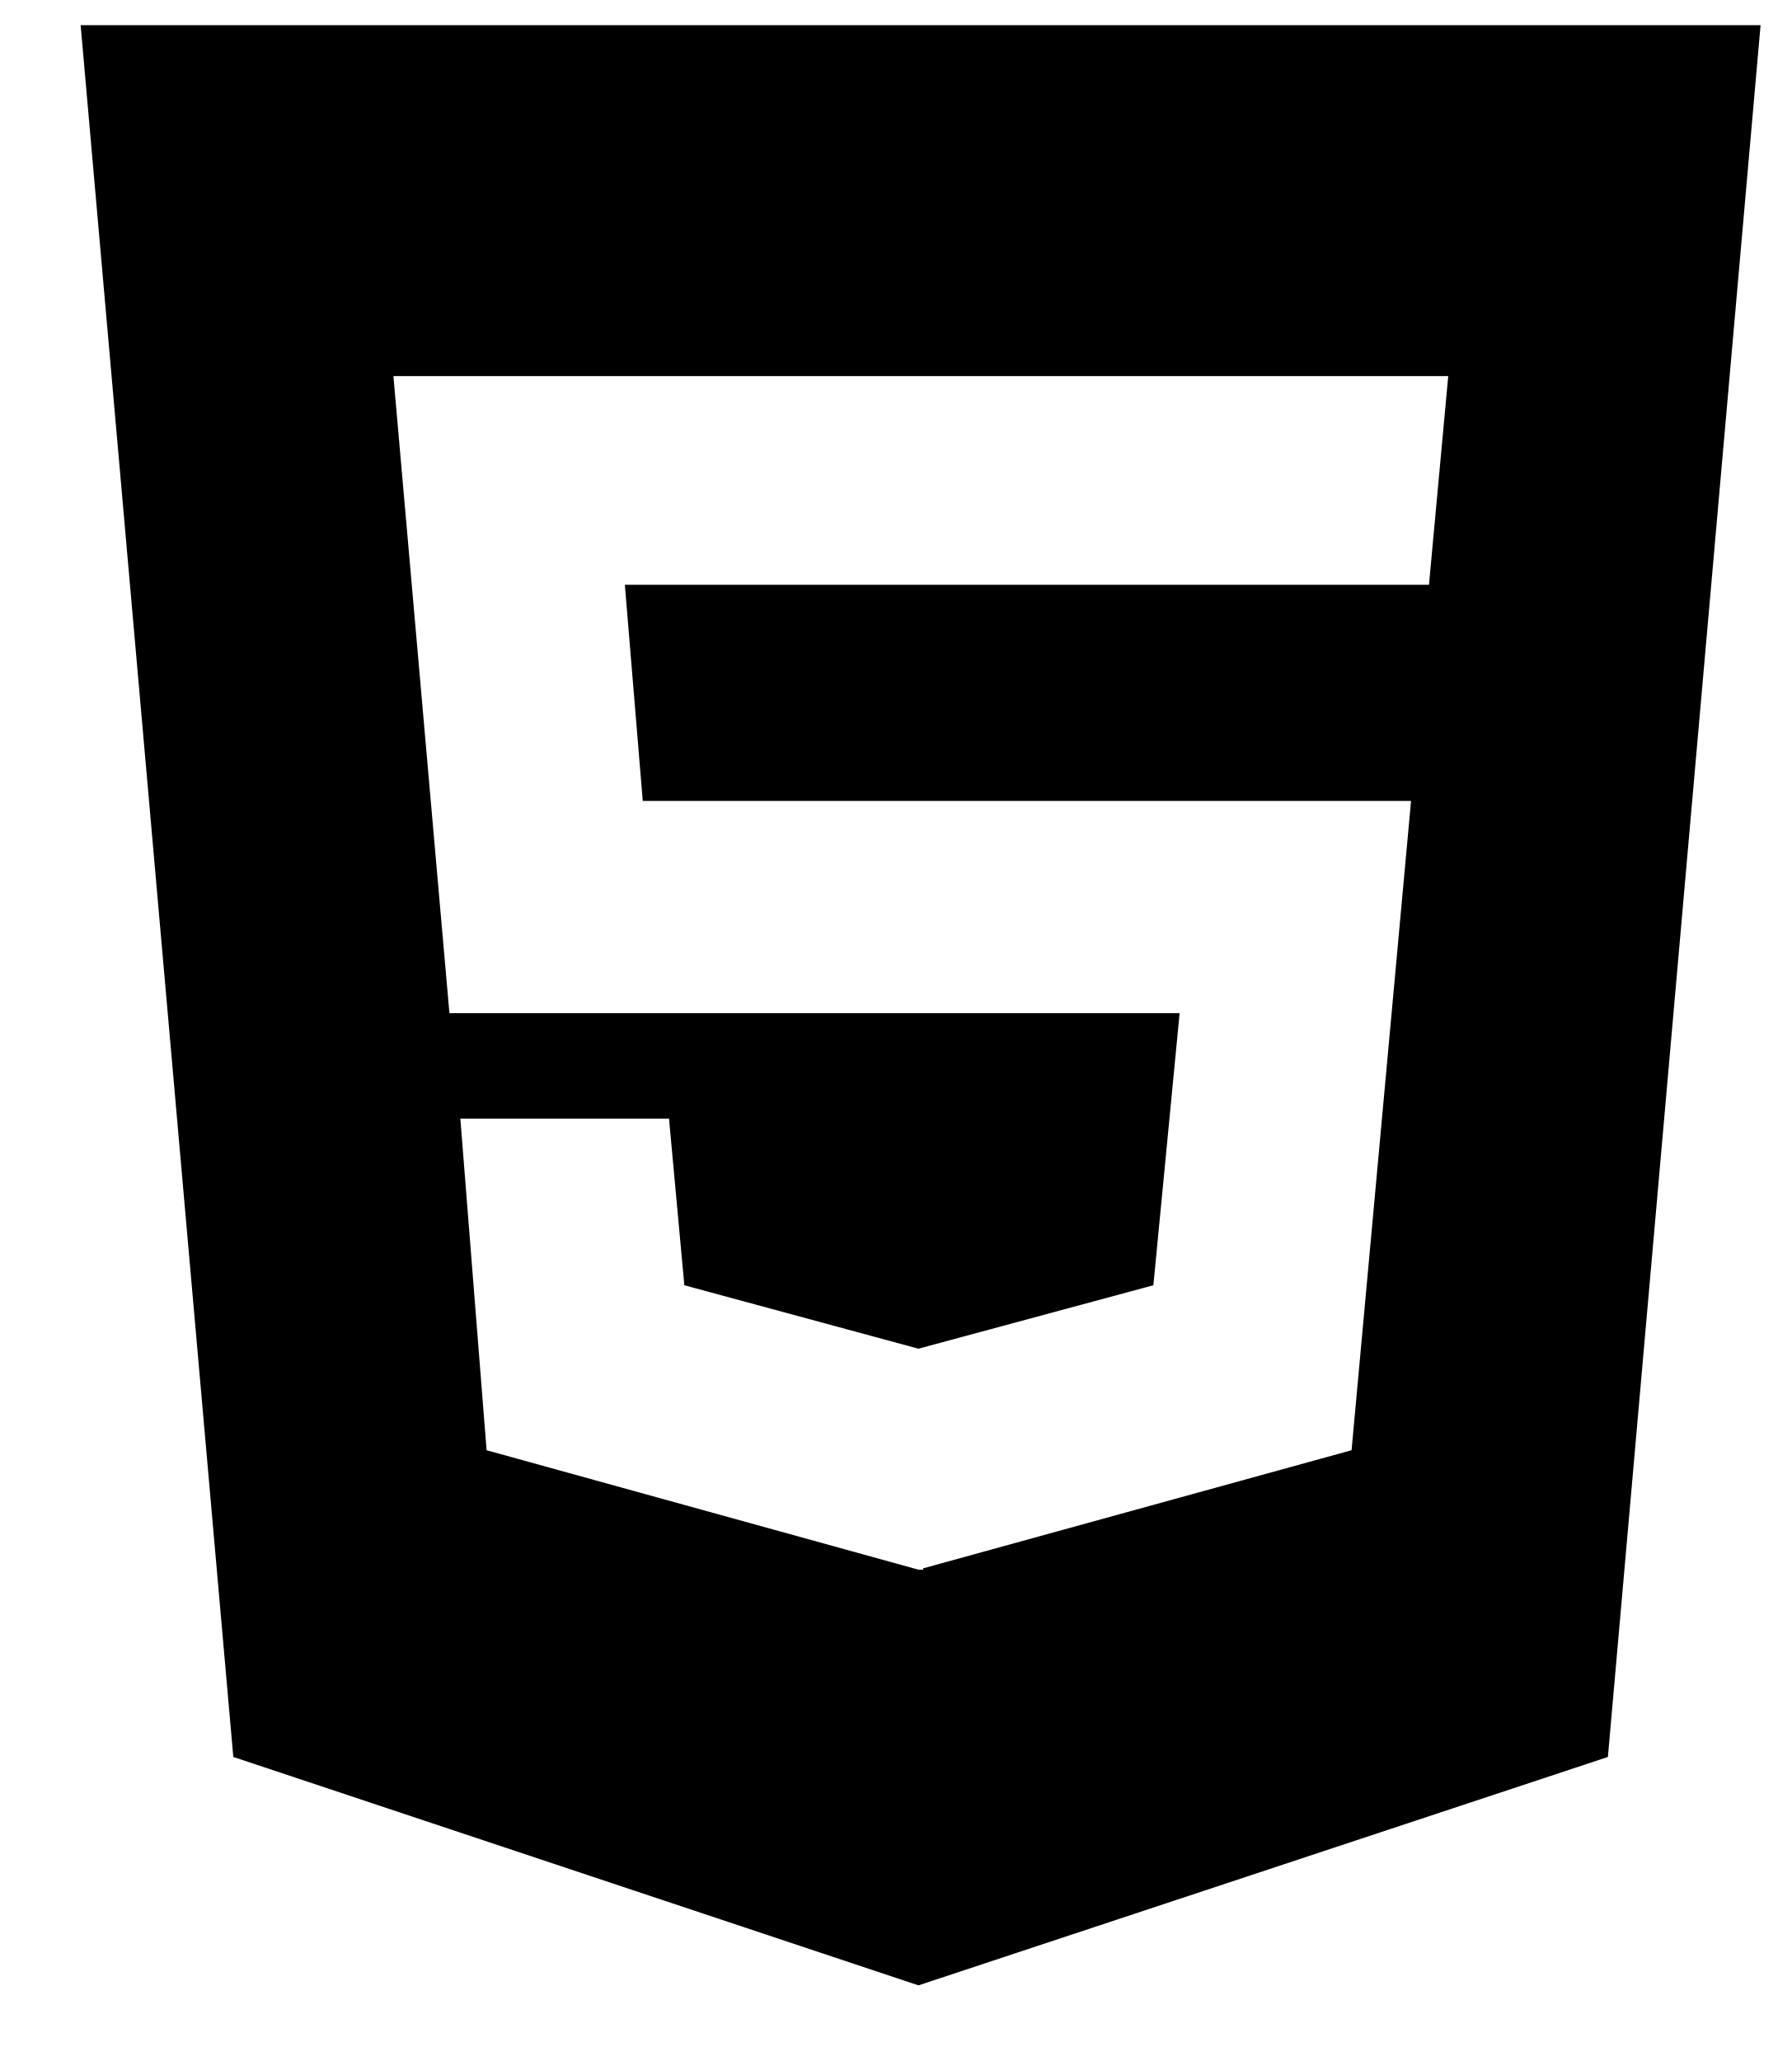
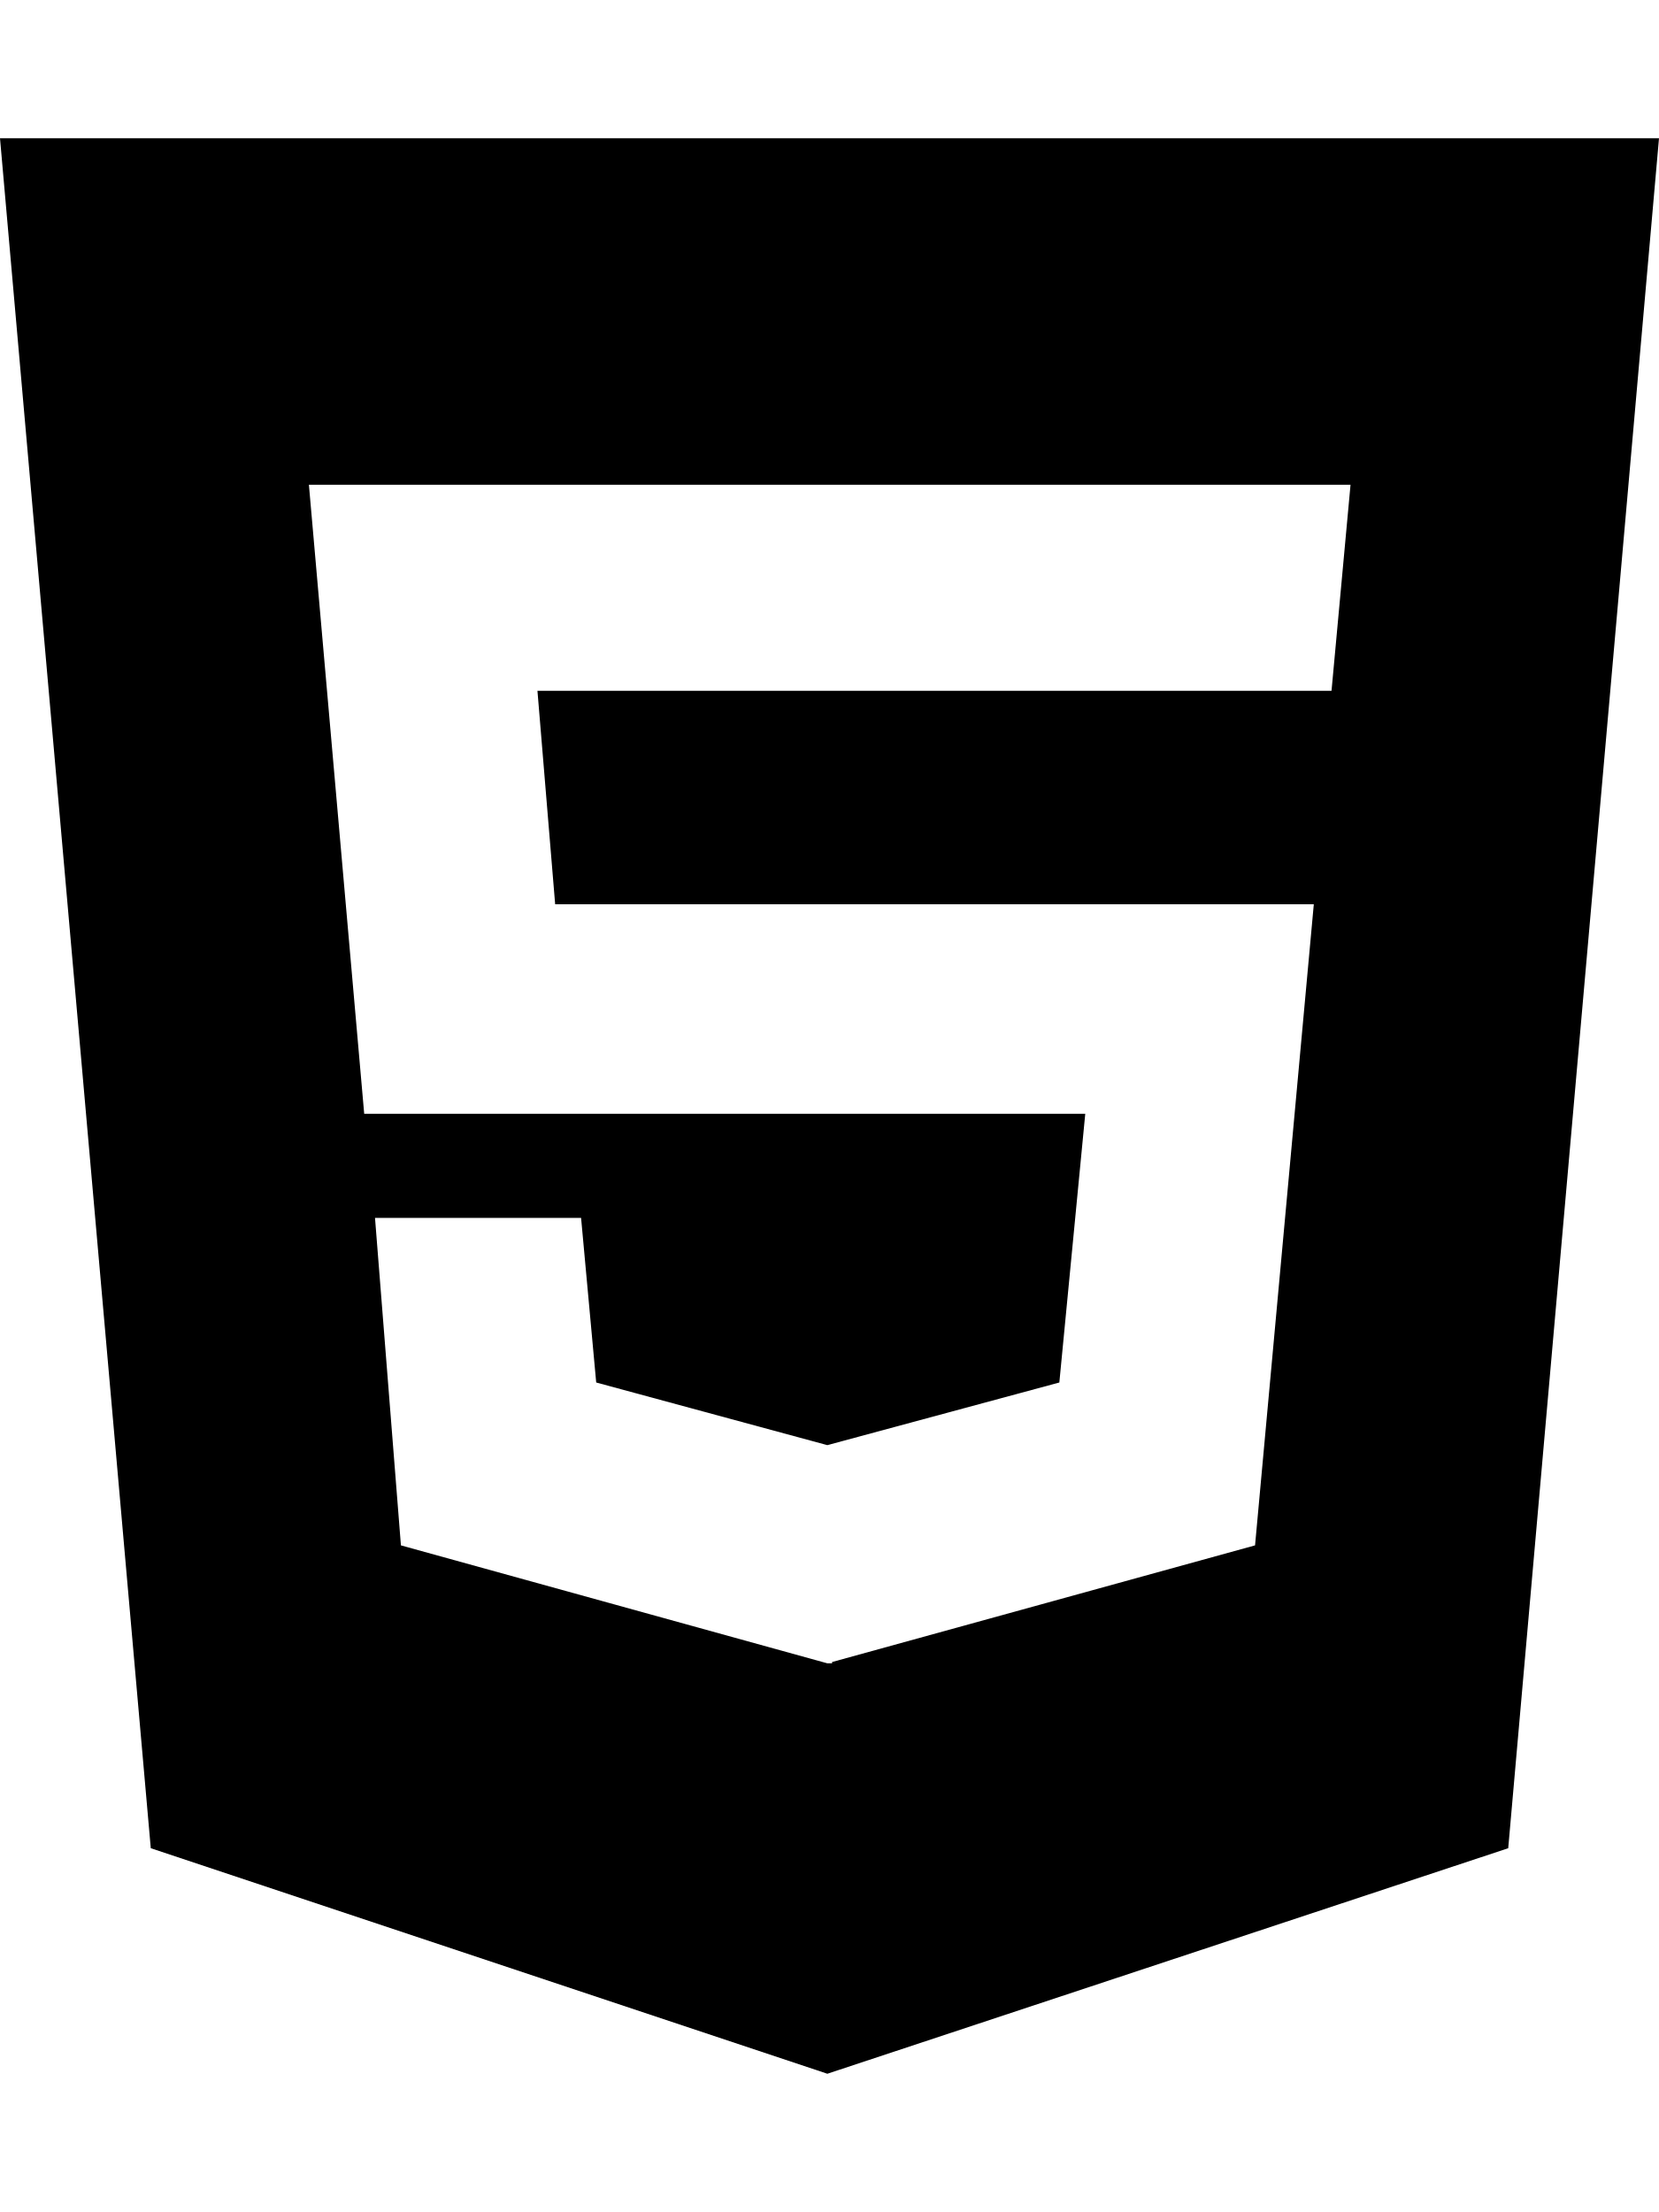
- <svg xmlns="http://www.w3.org/2000/svg" width="20" height="23" viewBox="0 0 20 23" fill="none">
-   <path d="M0.9 0.281L2.604 19.607L10.251 22.156L17.946 19.607L19.65 0.281H0.9ZM15.949 6.526H6.974L7.174 8.938H15.749L15.085 16.184L10.304 17.502V17.517H10.251L5.431 16.184L5.138 12.483H7.467L7.638 14.343L10.251 15.051L12.873 14.343L13.166 11.306H5.016L4.391 4.197H16.164L15.949 6.526Z" fill="black" />
+ <svg xmlns="http://www.w3.org/2000/svg" viewBox="0 0 384 512">
+   <path d="M0 32l34.9 395.8L191.5 480l157.6-52.2L384 32H0zm308.2 127.9H124.4l4.1 49.4h175.6l-13.6 148.4-97.9 27v.3h-1.1l-98.7-27.3-6-75.8h47.7L138 320l53.5 14.5 53.7-14.5 6-62.2H84.3L71.5 112.2h241.1l-4.4 47.7z" />
</svg>
